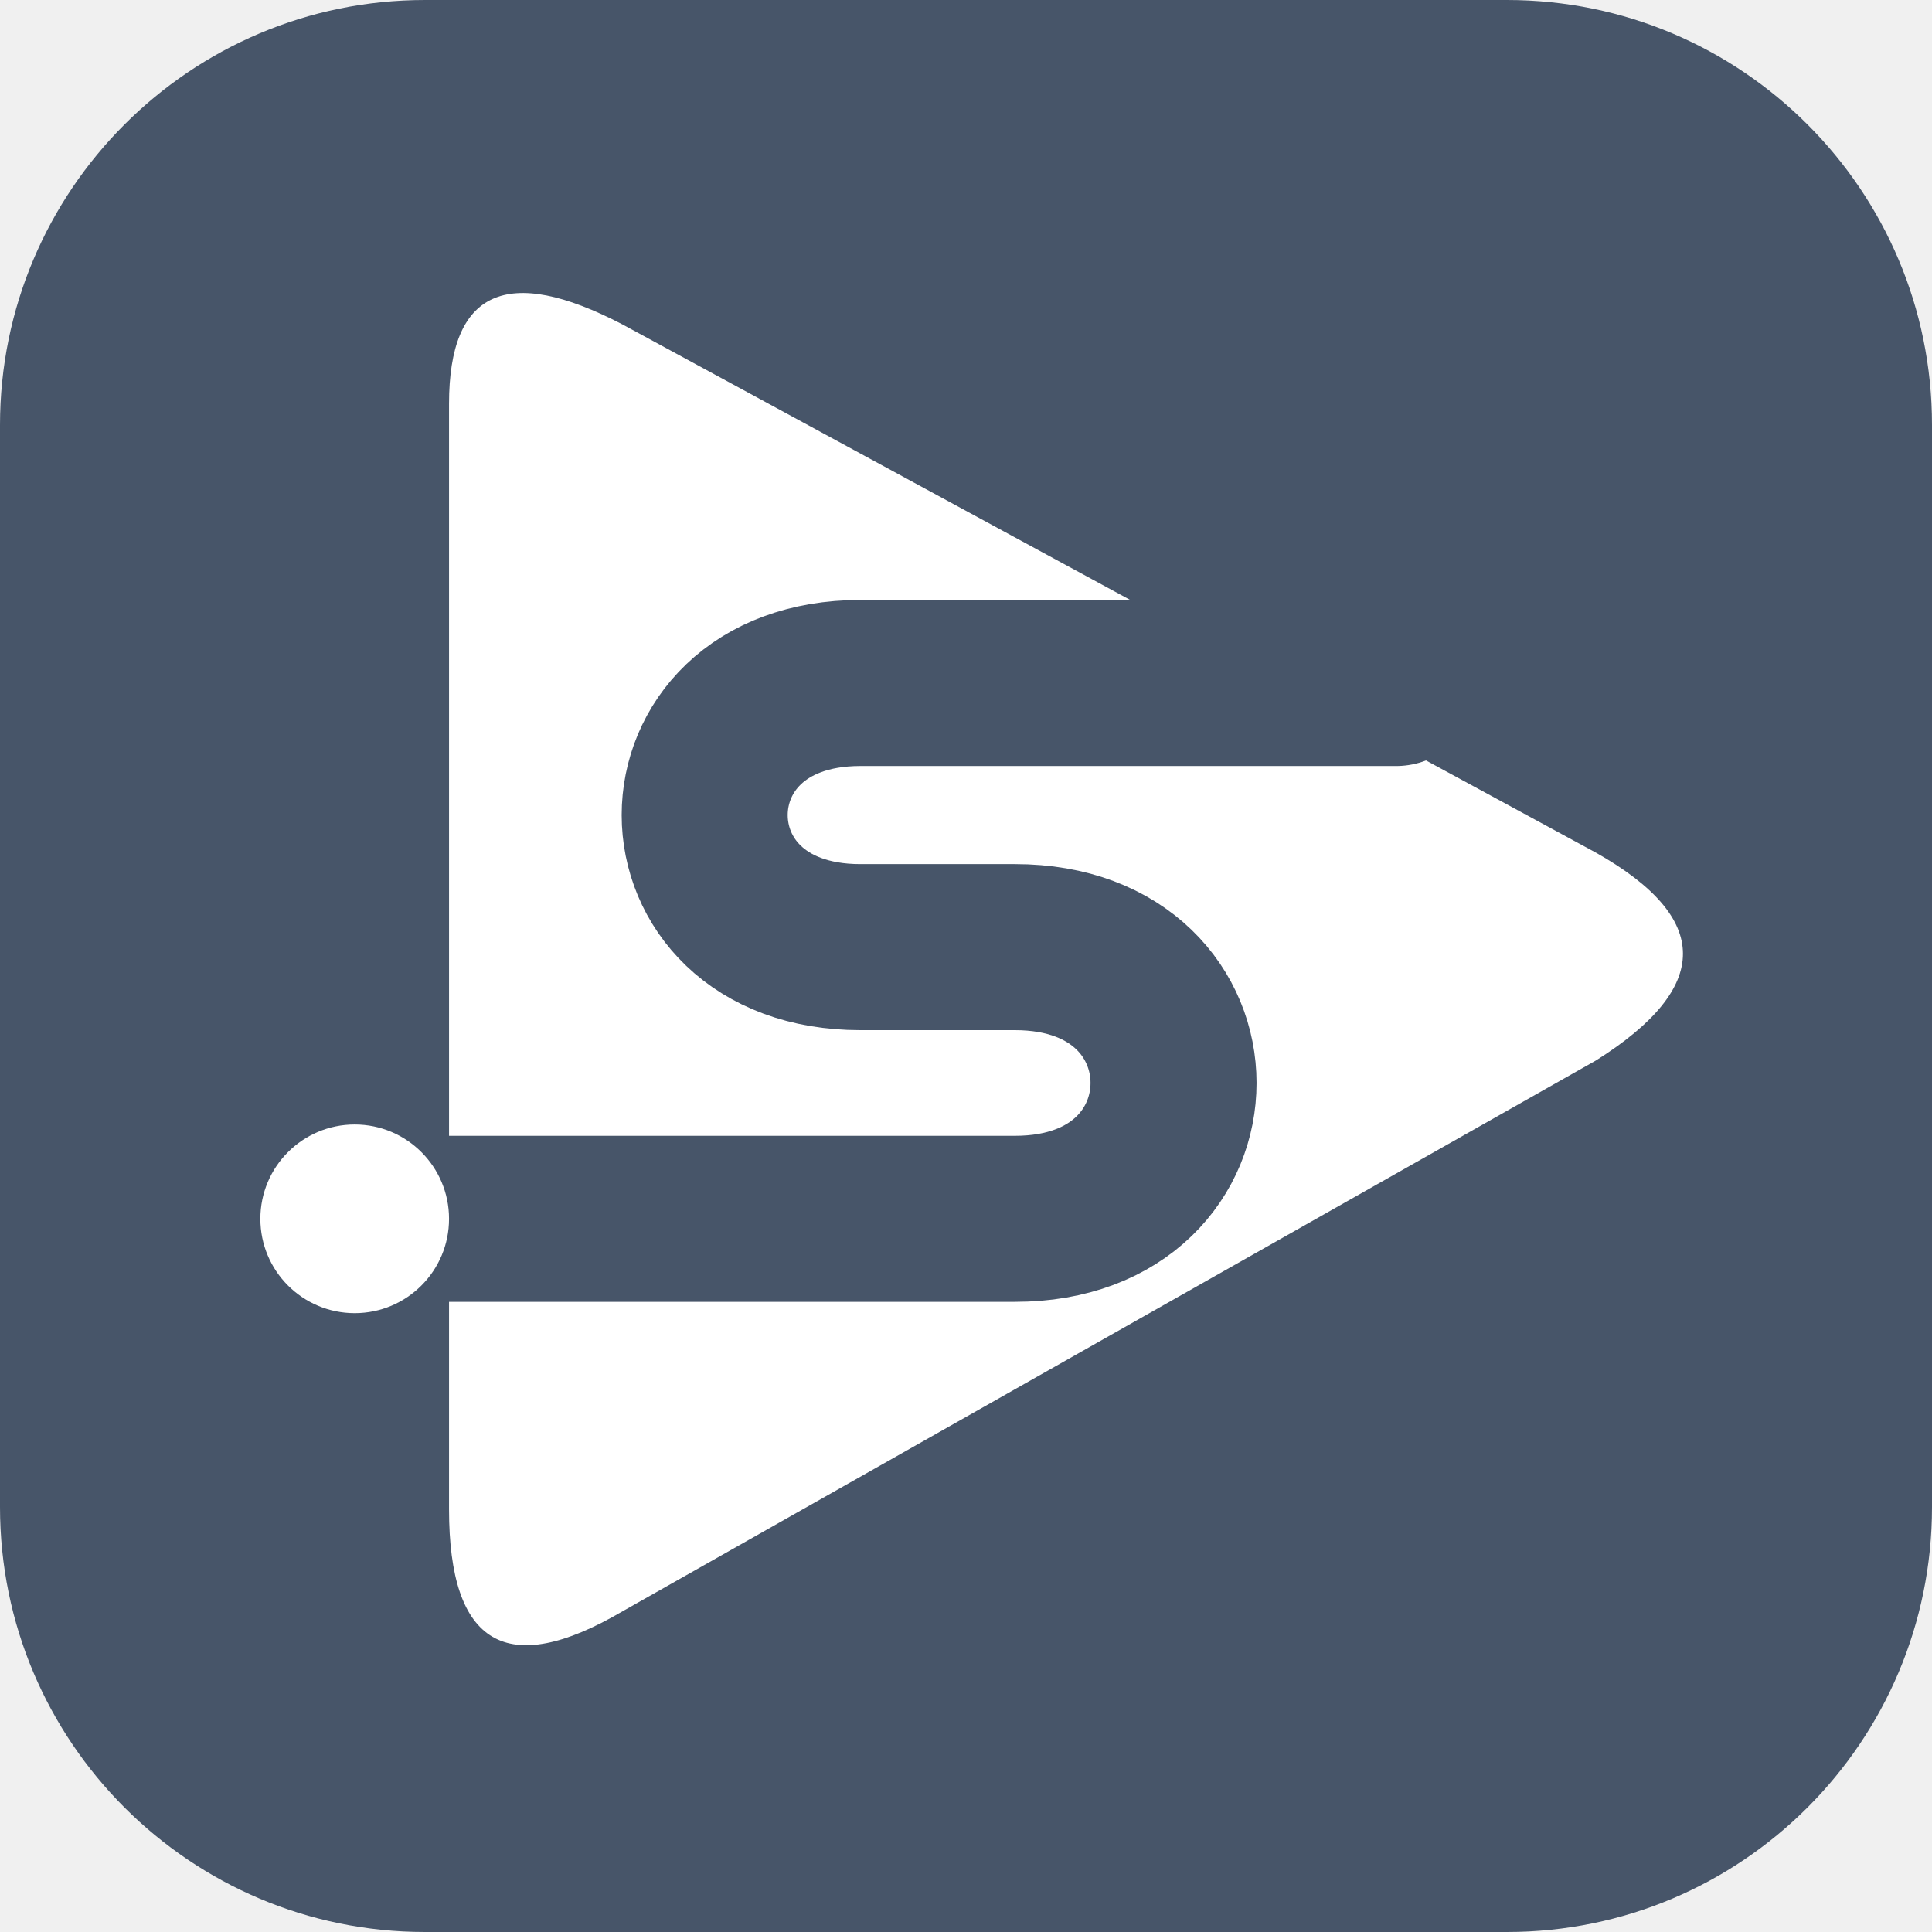
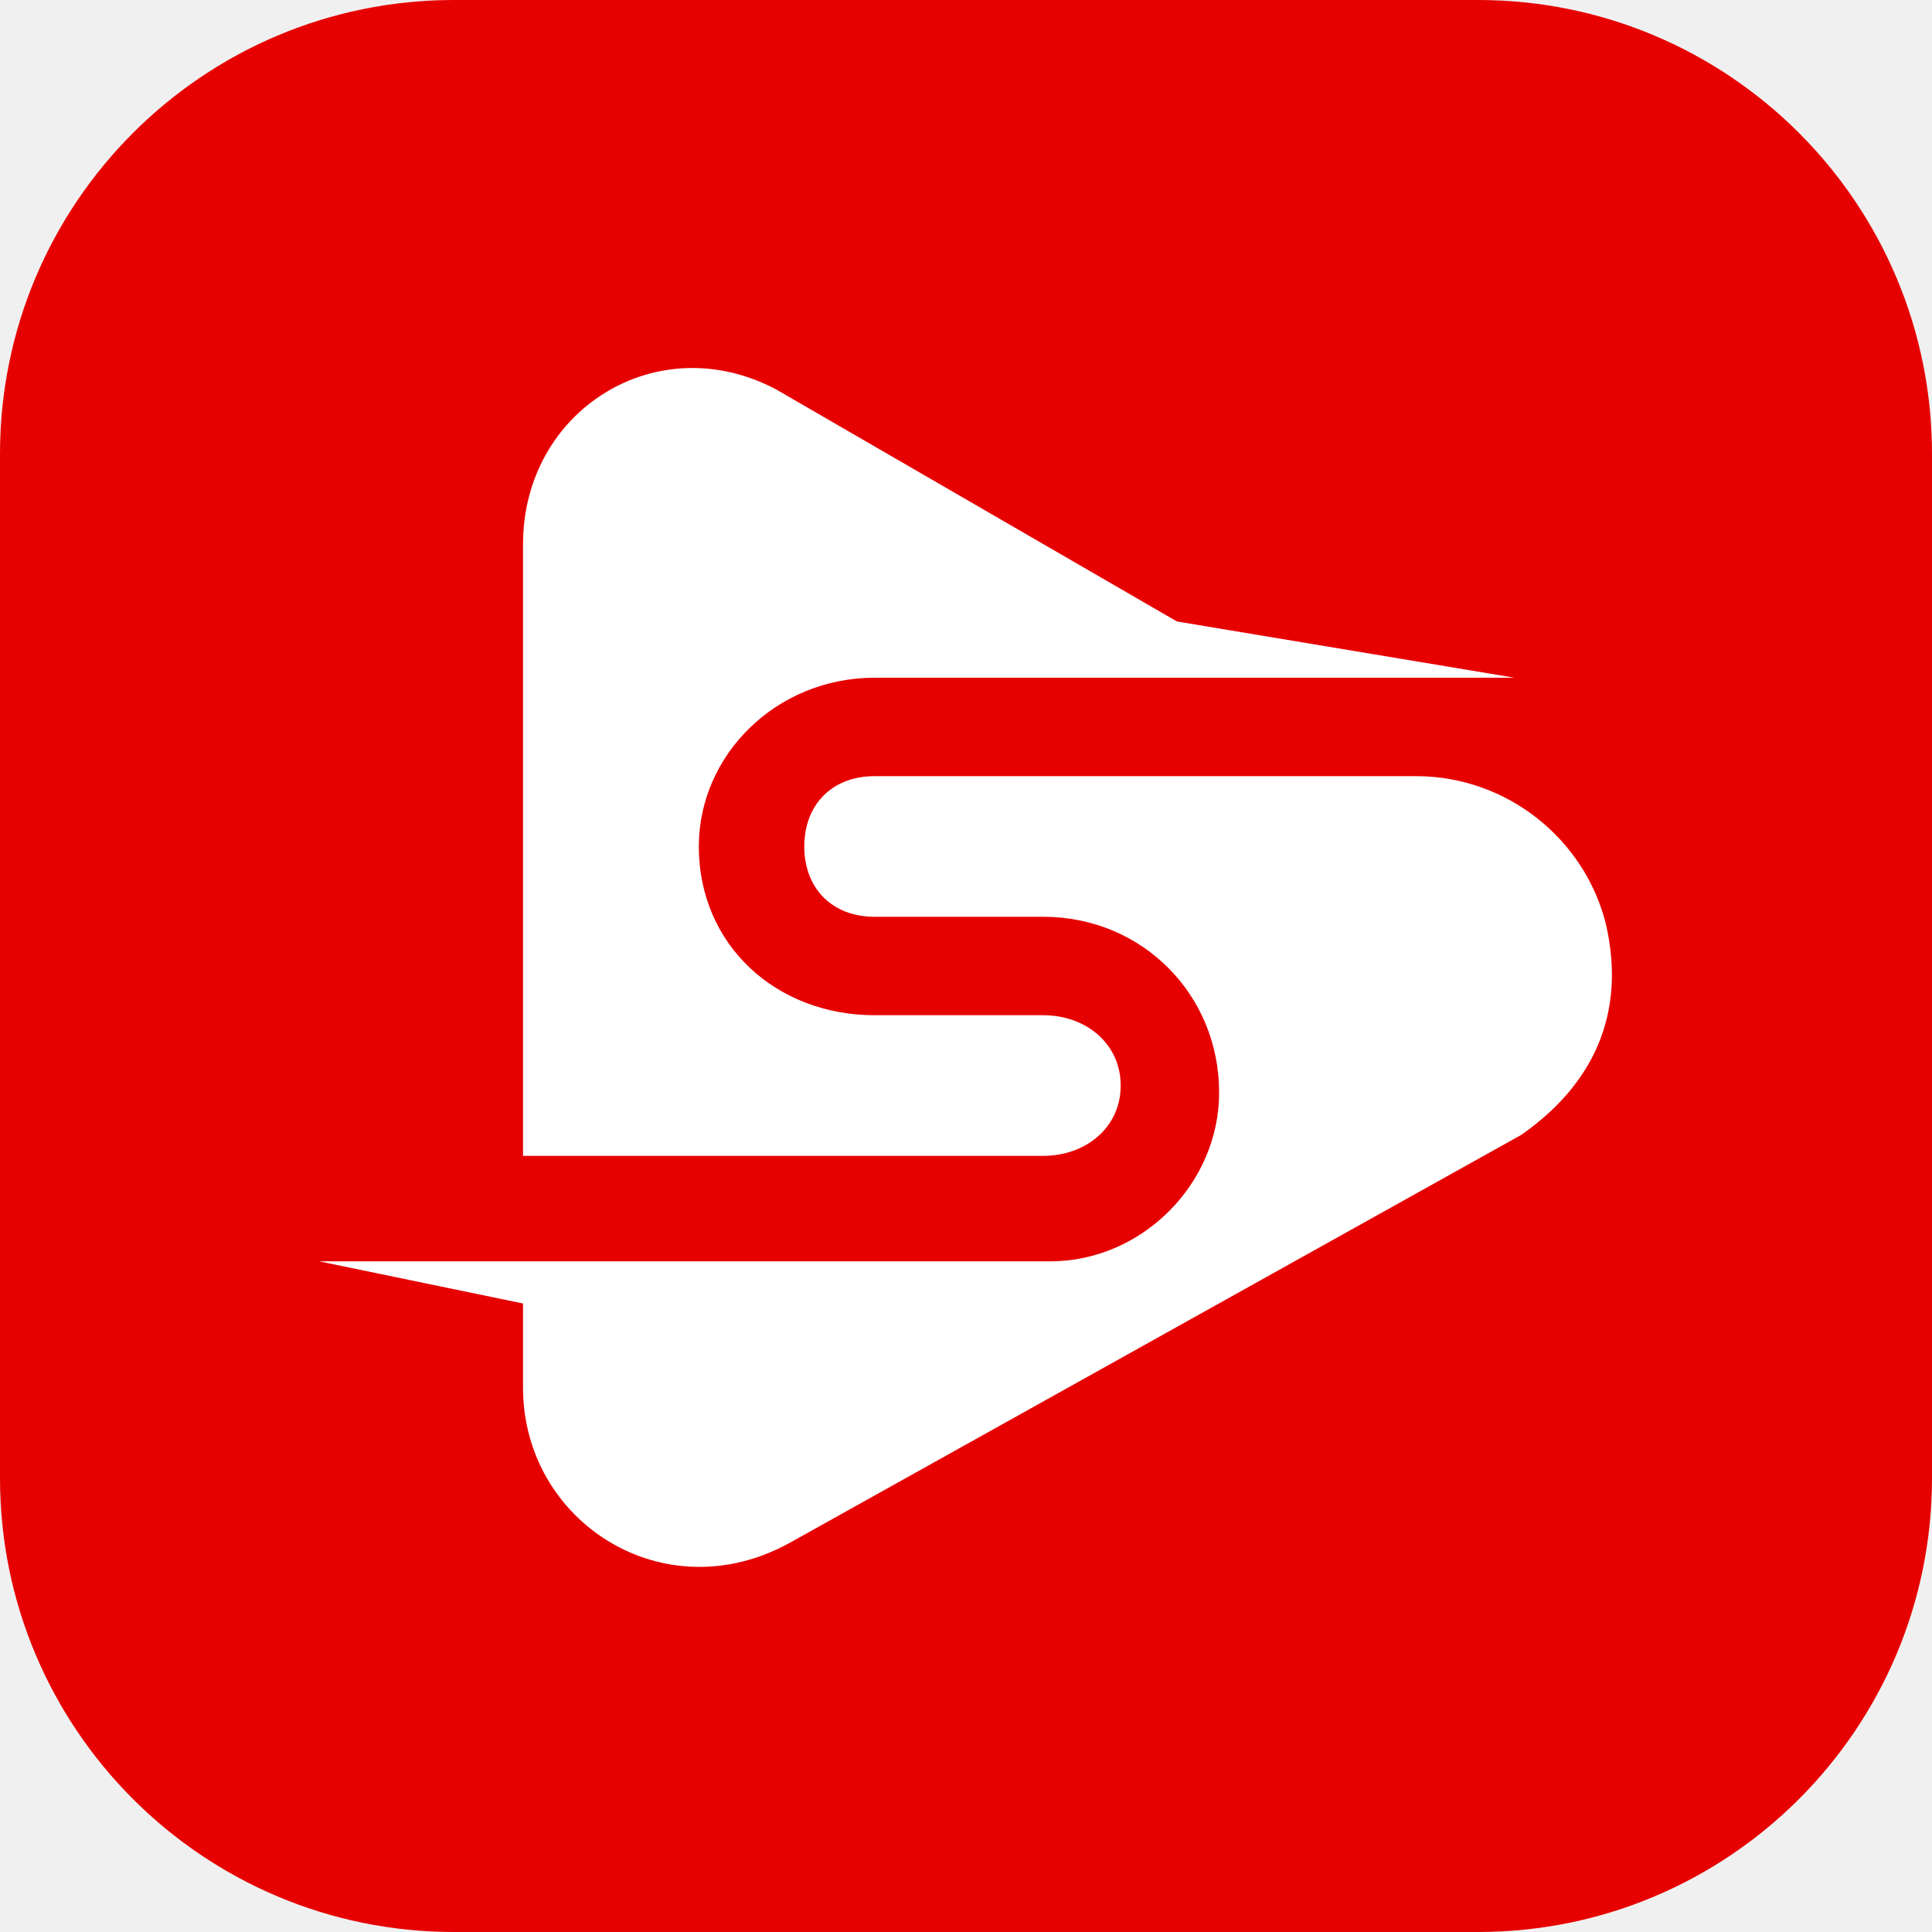
- <svg xmlns="http://www.w3.org/2000/svg" viewBox="0 0 20 20">
+ <svg xmlns="http://www.w3.org/2000/svg" width="20" height="20" viewBox="0 0 20 20" role="img" aria-labelledby="title desc">
  <defs>
-     <linearGradient id="sv-plate" x1="0" y1="0" x2="0" y2="1">
-       <stop stop-color="#475569" />
-       <stop offset="1" stop-color="#475569" />
+     <linearGradient id="sv-plate">
+       <stop stop-color="#E60000" />
+       <stop offset="1" stop-color="#E60000" />
    </linearGradient>
-     <mask id="sv-cut" maskUnits="userSpaceOnUse" x="0" y="0" width="512" height="512">
-       <rect width="512" height="512" fill="white" />
-       <path d="M370 181H228C173 181 173 251 228 251H269C325 251 325 323 269 323H93" fill="none" stroke="black" stroke-width="44" stroke-linecap="round" />
-     </mask>
  </defs>
-   <rect width="20" height="20" rx="4.4" fill="url(#sv-plate)" />
-   <g fill="#FFFFFF" transform="scale(0.0390625)">
-     <path d="M119 107Q119 62 165 86L423 226Q469 252 423 281L165 427Q119 454 119 400Z" mask="url(#sv-cut)" />
-     <circle cx="94" cy="323" r="25" />
+   <rect x="0" y="0" width="20" height="20" rx="4.7" fill="url(#sv-plate)" />
+   <g fill="#FFFFFF" transform="translate(3.303571 3.740295) scale(0.07278727)">
+     <path d="M29 113V26C29 7 48 -5 65 4L122 37 170 45H79C65 45 54 56 54 69C54 83 65 93 79 93H103C109 93 114 97 114 103C114 109 109 113 103 113Z" />
+     <path d="M0 128H104C117 128 128 117 128 104C128 90 117 79 103 79H79C73 79 69 75 69 69C69 63 73 59 79 59H156C169 59 180 68 183 80C186 93 181 103 171 110L67 168C49 178 29 165 29 146V134Z" />
  </g>
</svg>
